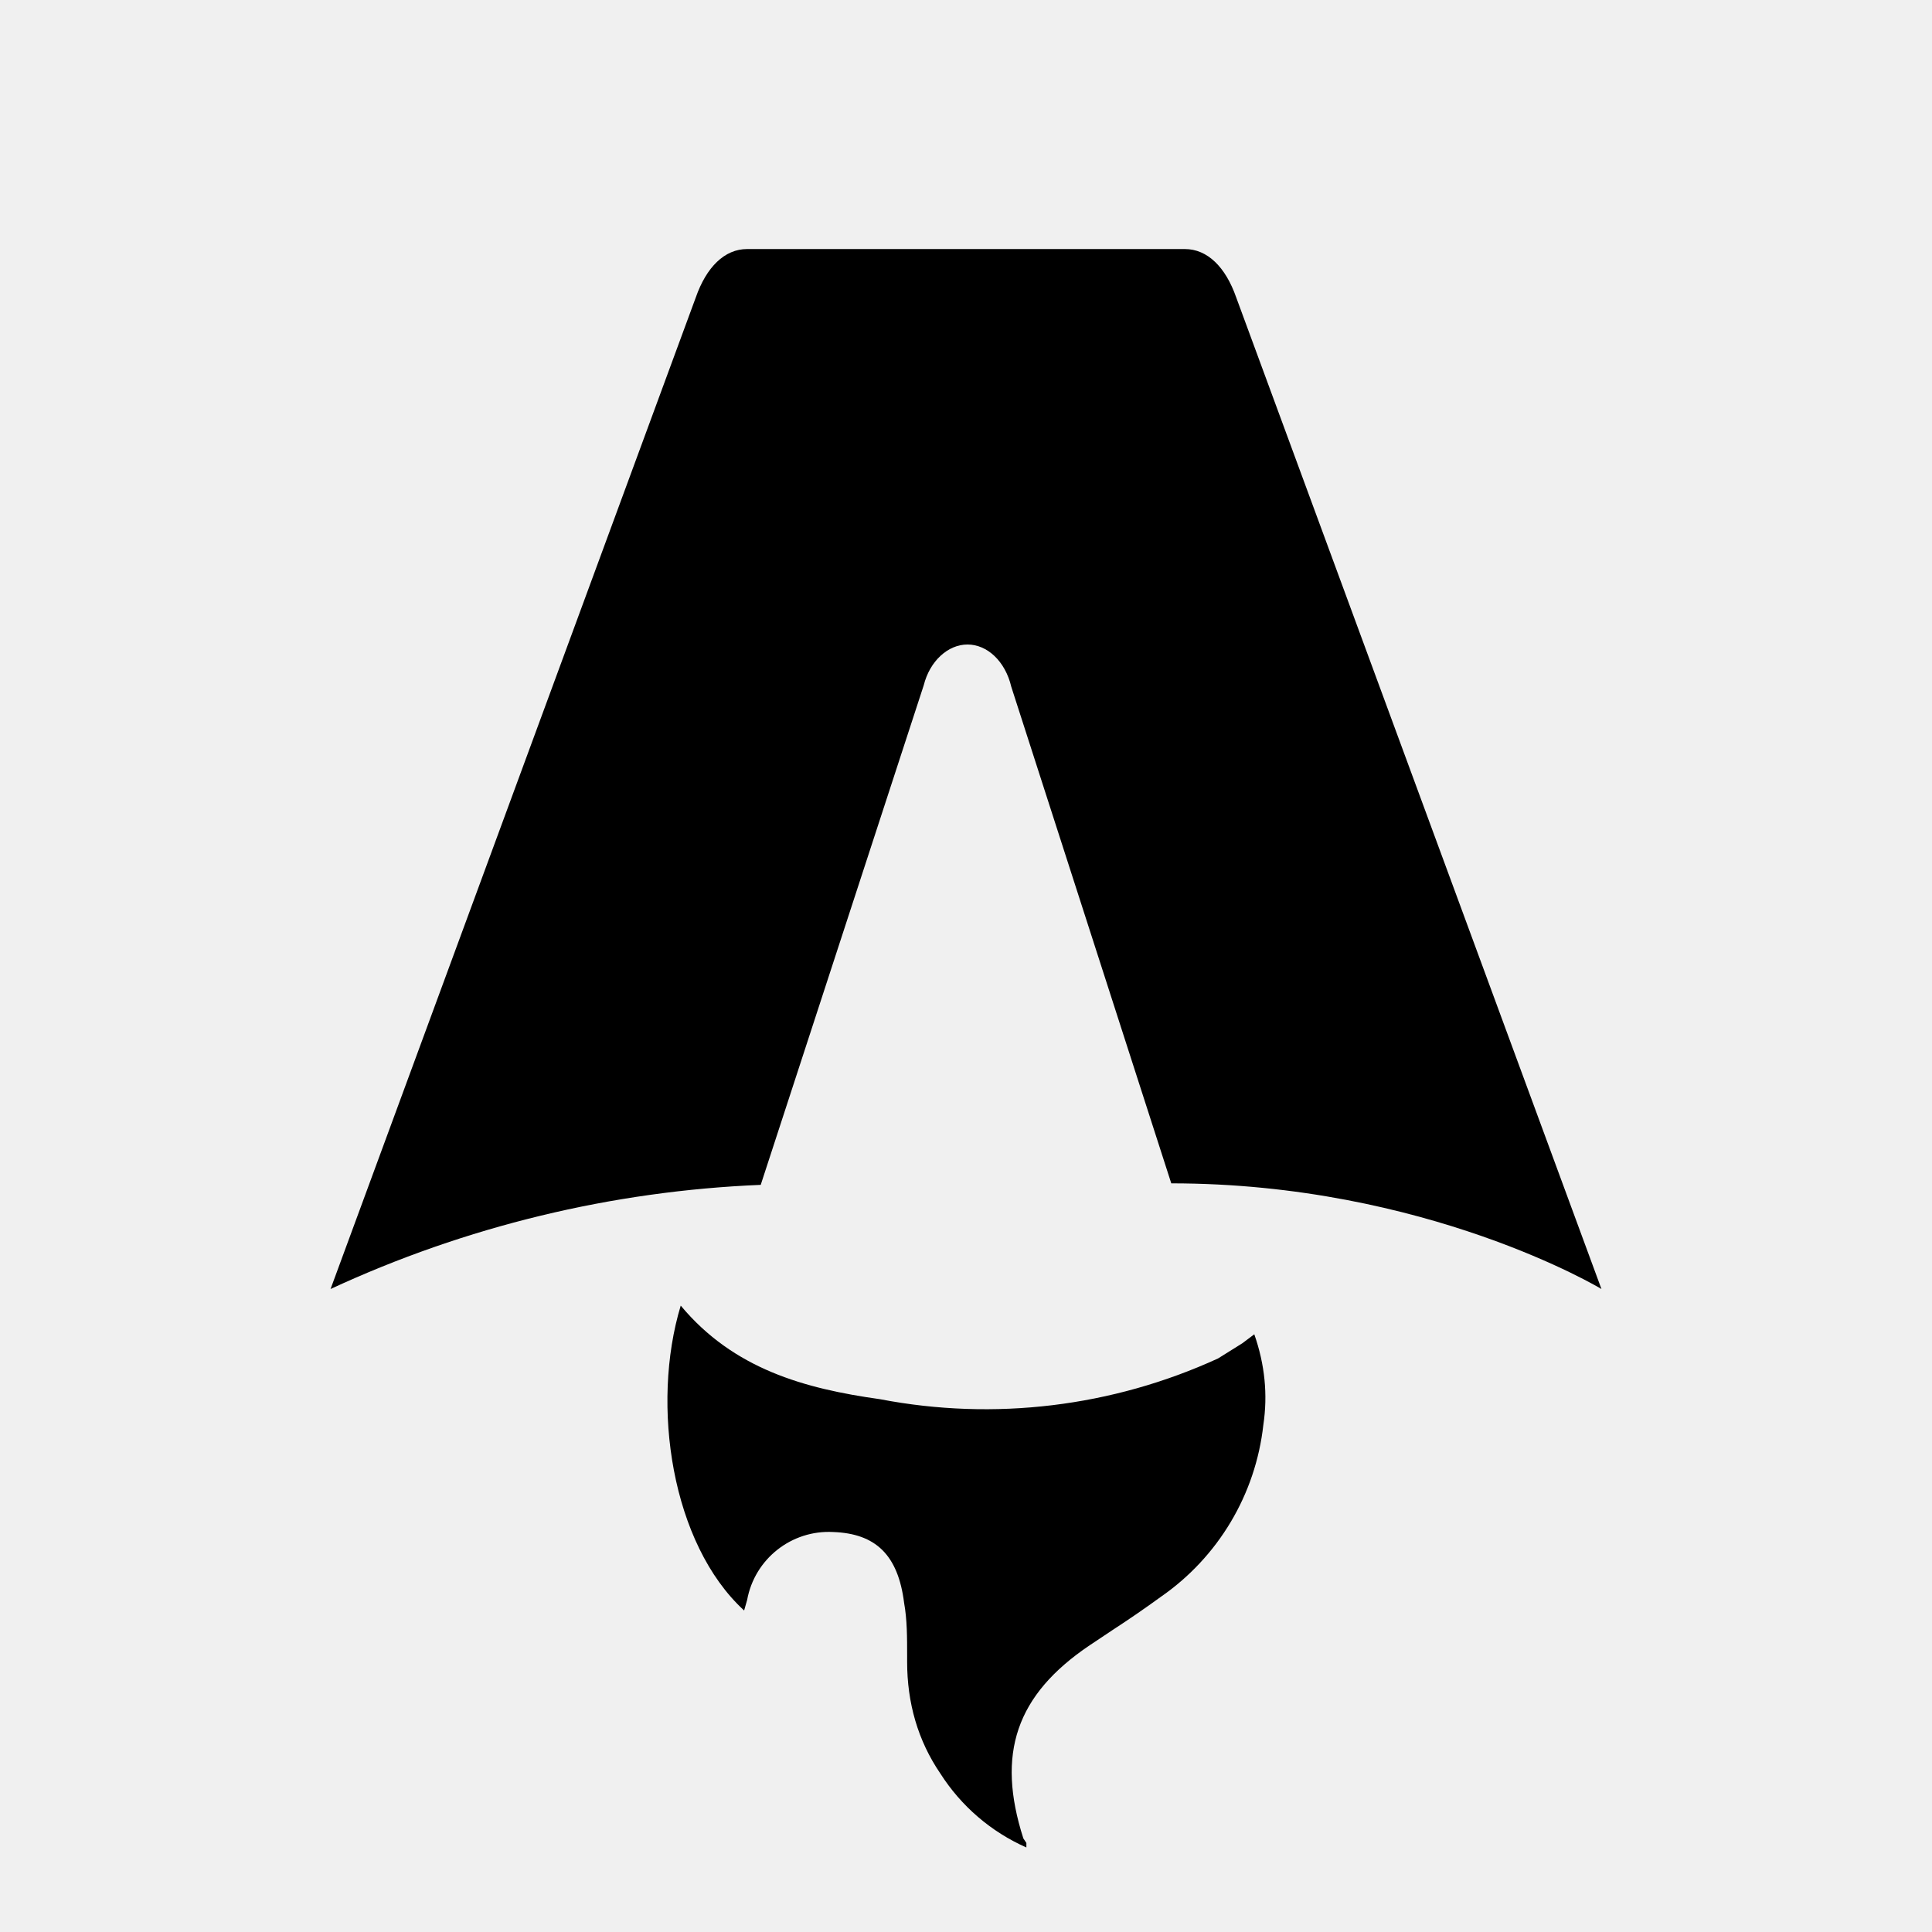
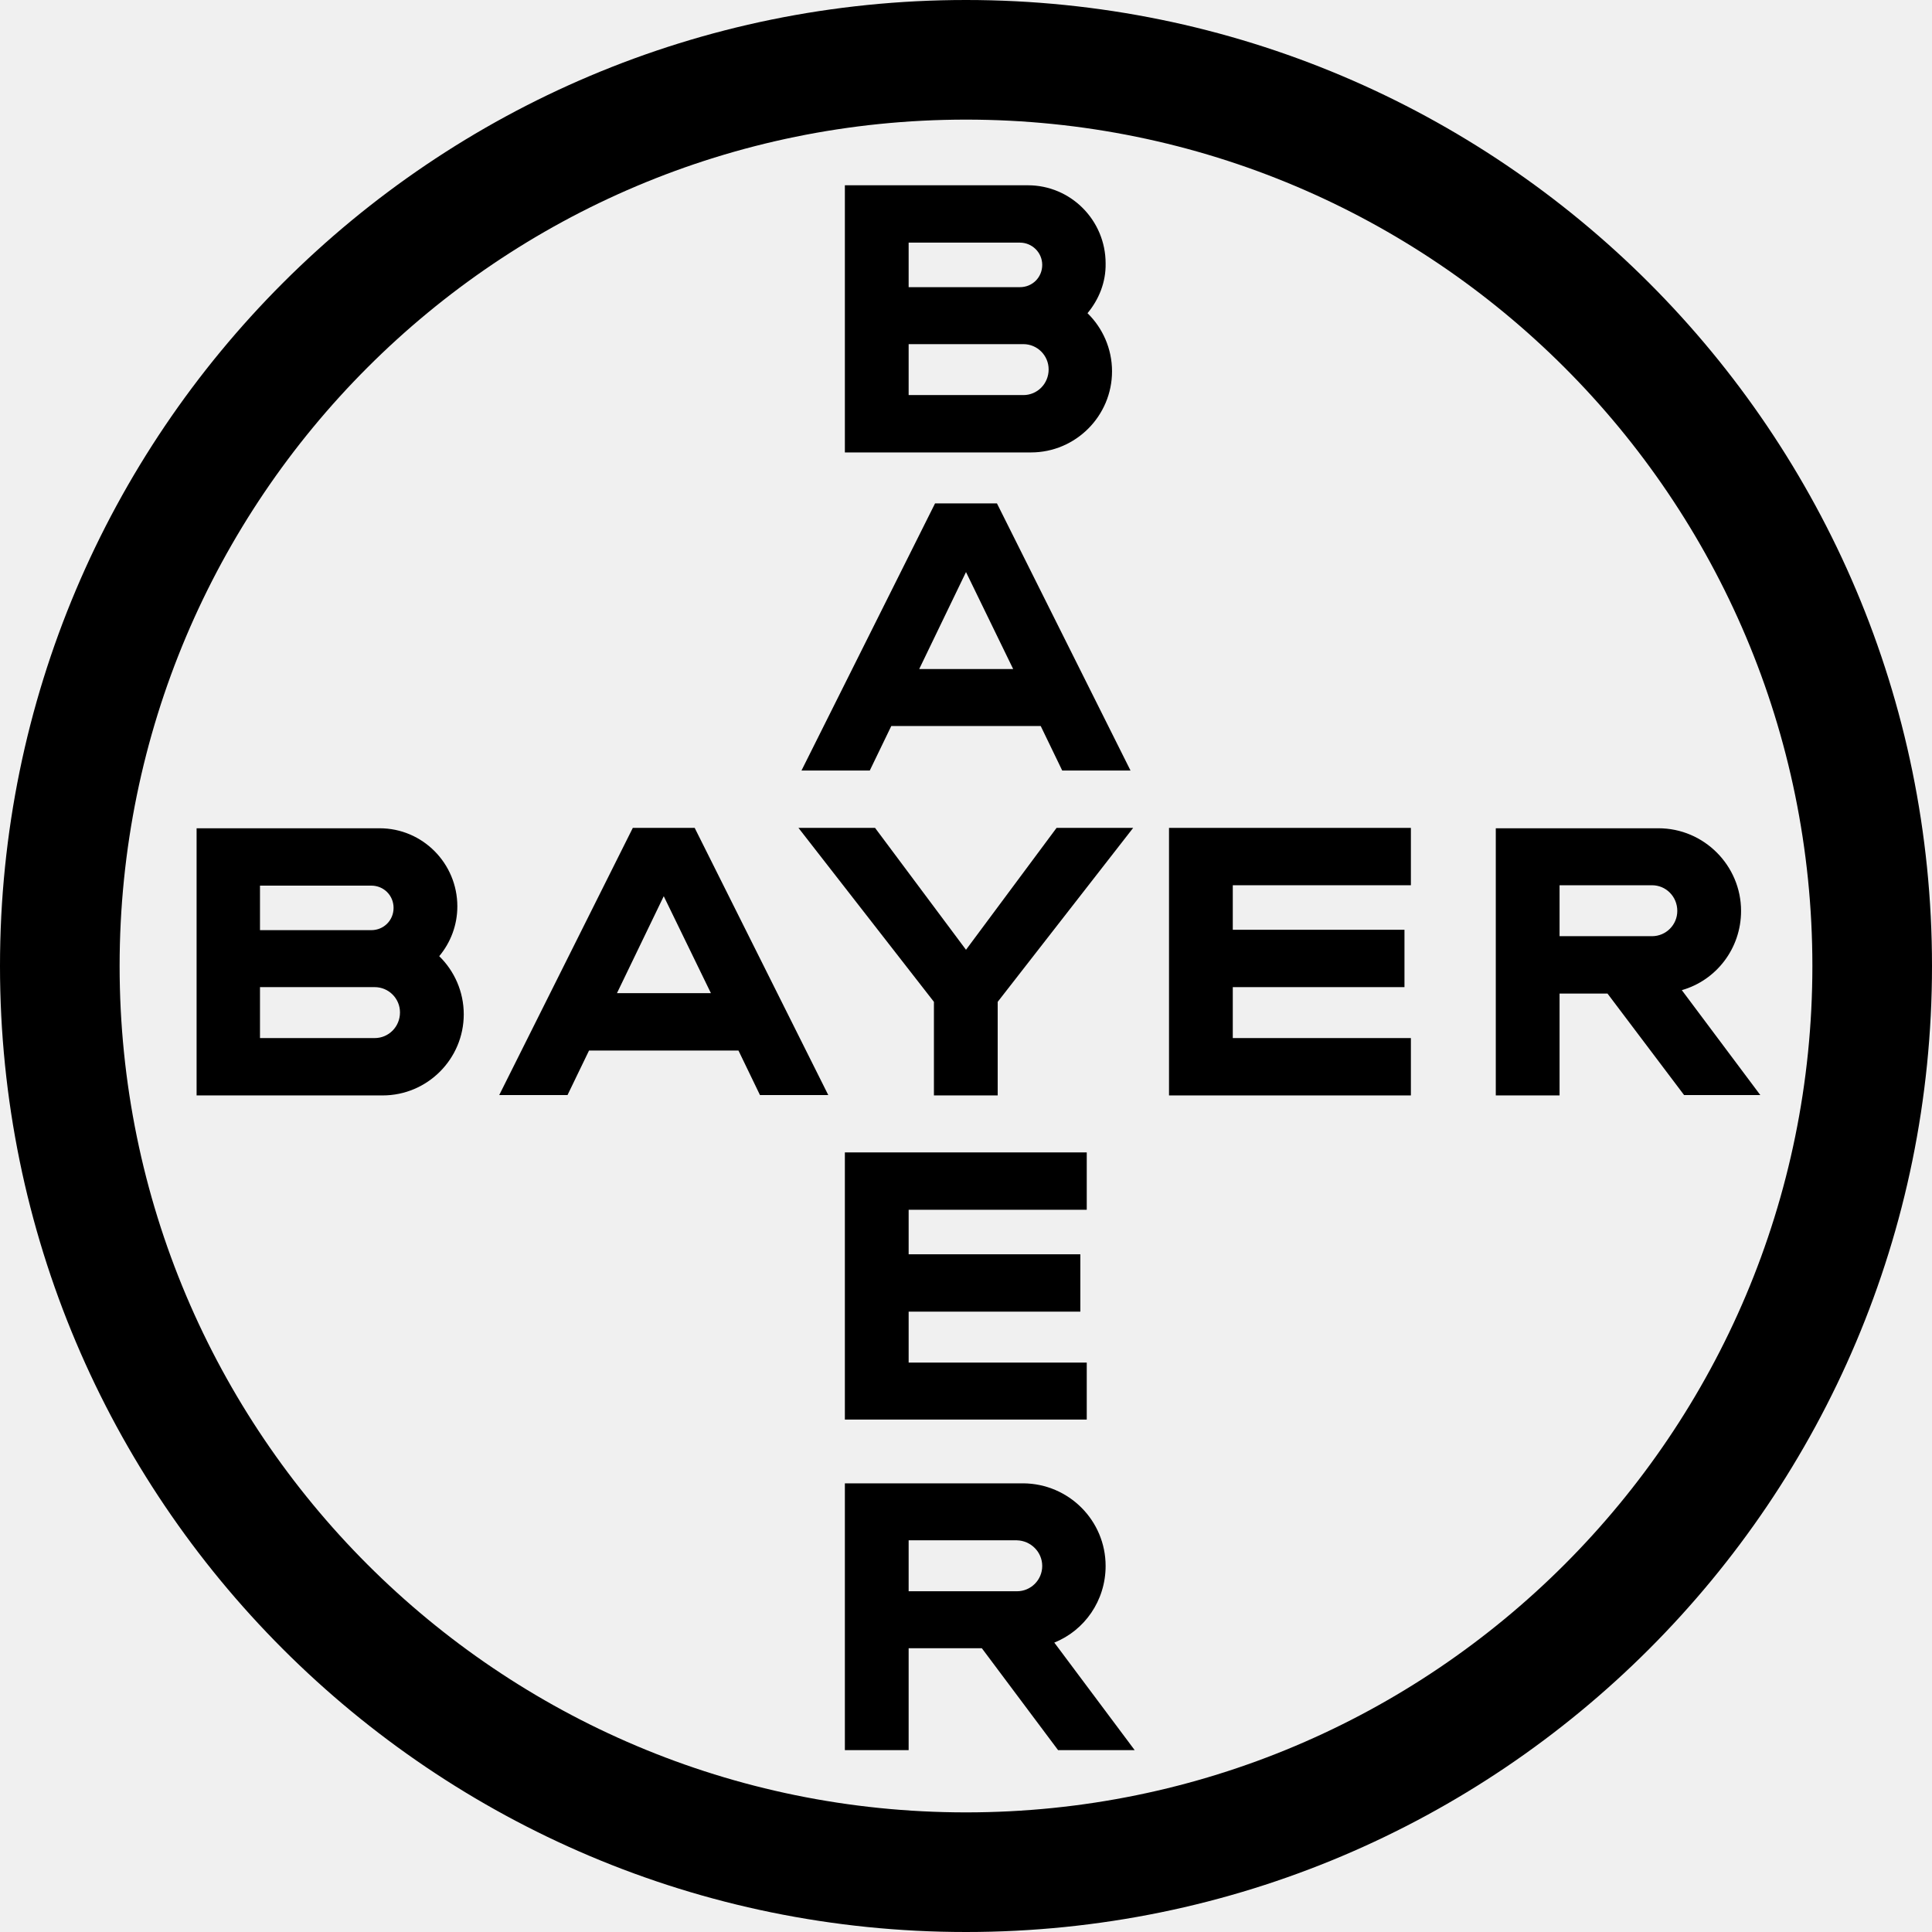
- <svg xmlns="http://www.w3.org/2000/svg" fill="none" viewBox="0 0 128 128">
-   <path d="M50.4 78.5a75.1 75.1 0 0 0-28.5 6.9l24.2-65.7c.7-2 1.9-3.2 3.4-3.2h29c1.5 0 2.7 1.2 3.4 3.2l24.2 65.7s-11.6-7-28.5-7L67 45.5c-.4-1.7-1.6-2.8-2.9-2.8-1.3 0-2.5 1.1-2.9 2.7L50.4 78.5Zm-1.1 28.2Zm-4.2-20.2c-2 6.6-.6 15.8 4.2 20.2a17.5 17.5 0 0 1 .2-.7 5.5 5.5 0 0 1 5.7-4.5c2.8.1 4.3 1.5 4.7 4.7.2 1.1.2 2.3.2 3.5v.4c0 2.7.7 5.2 2.2 7.4a13 13 0 0 0 5.7 4.9v-.3l-.2-.3c-1.8-5.6-.5-9.5 4.4-12.8l1.5-1a73 73 0 0 0 3.2-2.2 16 16 0 0 0 6.8-11.4c.3-2 .1-4-.6-6l-.8.6-1.6 1a37 37 0 0 1-22.4 2.7c-5-.7-9.7-2-13.2-6.2Z" />
+ <svg xmlns="http://www.w3.org/2000/svg" viewBox="0 0 512 512">
+   <path d="M240.8 76.1h29.5c3.3 0 5.9-2.6 5.9-5.9 0-3.3-2.7-5.9-5.9-5.9h-29.5v11.8zm0 28.6h30.4c3.7 0 6.7-3 6.7-6.8 0-3.7-3-6.7-6.7-6.7h-30.4v13.5zM288.2 83c4 3.9 6.5 9.4 6.5 15.4 0 11.8-9.6 21.5-21.5 21.5h-49.3V49.1h48.5c11.4 0 20.6 9.3 20.6 20.7.1 5-1.8 9.6-4.8 13.2M299.6 204.2h-18.1l-5.7-11.8h-39.6l-5.7 11.8h-18.1l35.4-70.8h16.4l35.4 70.8zM256 151.6l-12.4 25.7h24.9L256 151.6z" />
+   <path d="M280 219.4L300.3 219.4 264.4 265.5 264.4 290.3 247.5 290.3 247.5 265.5 211.6 219.4 231.9 219.4 256 251.7z" />
+   <path d="M373.9 219.4L373.9 234.6 326.7 234.6 326.7 246.4 372.2 246.4 372.2 261.6 326.7 261.6 326.7 275.1 373.9 275.1 373.9 290.3 309.8 290.3 309.8 219.4z" />
+   <path d="M426 263.3h-12.7v27h-16.9v-70.8h43.1c12.1 0 21.9 9.9 21.9 21.9 0 10-6.6 18.4-15.7 21l20.8 27.8h-20.2L426 263.3zm11.8-28.7h-24.5v13.5h24.5c3.7 0 6.7-3 6.7-6.7 0-3.8-3-6.8-6.7-6.8M219.5 290.2h-18.1l-5.7-11.8h-39.6l-5.7 11.8h-18.1l35.4-70.8h16.4l35.4 70.8zm-43.6-52.7l-12.4 25.7h24.9l-12.5-25.7zM68.9 246.5h29.5c3.3 0 5.9-2.6 5.9-5.9 0-3.3-2.6-5.9-5.9-5.9H68.9v11.8zm0 28.6h30.4c3.7 0 6.7-3 6.7-6.8 0-3.7-3-6.7-6.7-6.7H68.9v13.5zm47.5-21.7c4 3.9 6.5 9.4 6.5 15.4 0 11.8-9.6 21.5-21.5 21.5H52.1v-70.8h48.5c11.4 0 20.6 9.3 20.6 20.7 0 5-1.8 9.6-4.8 13.2" />
+   <path d="M288 305.4L288 320.6 240.8 320.6 240.8 332.4 286.3 332.4 286.3 347.6 240.8 347.6 240.8 361.1 288 361.1 288 376.2 223.9 376.2 223.9 305.4z" />
+   <path d="M276.2 415c0-3.7-3-6.7-6.7-6.8h-28.7v13.5h28.7c3.7 0 6.7-3 6.7-6.7m-52.3 48.9v-70.8h47.3c12.1.1 21.8 9.9 21.8 21.9 0 9.2-5.6 17.1-13.6 20.3l21.3 28.5h-20.3l-20.2-27h-19.4v27h-16.9z" />
+   <path d="M256 0C114.6 0 0 114.6 0 256s114.6 256 256 256 256-114.6 256-256S397.4 0 256 0zm0 480.3C132.1 480.3 31.7 379.9 31.7 256S132.1 31.7 256 31.7 480.3 132.1 480.3 256 379.9 480.3 256 480.3z" />
  <style>
        path { fill: #000; }
-         @media (prefers-color-scheme: dark) {
-             path { fill: #FFF; }
-         }
+         @media (prefers-color-scheme: dark) { path { fill: #FFF; } }
    </style>
</svg>
